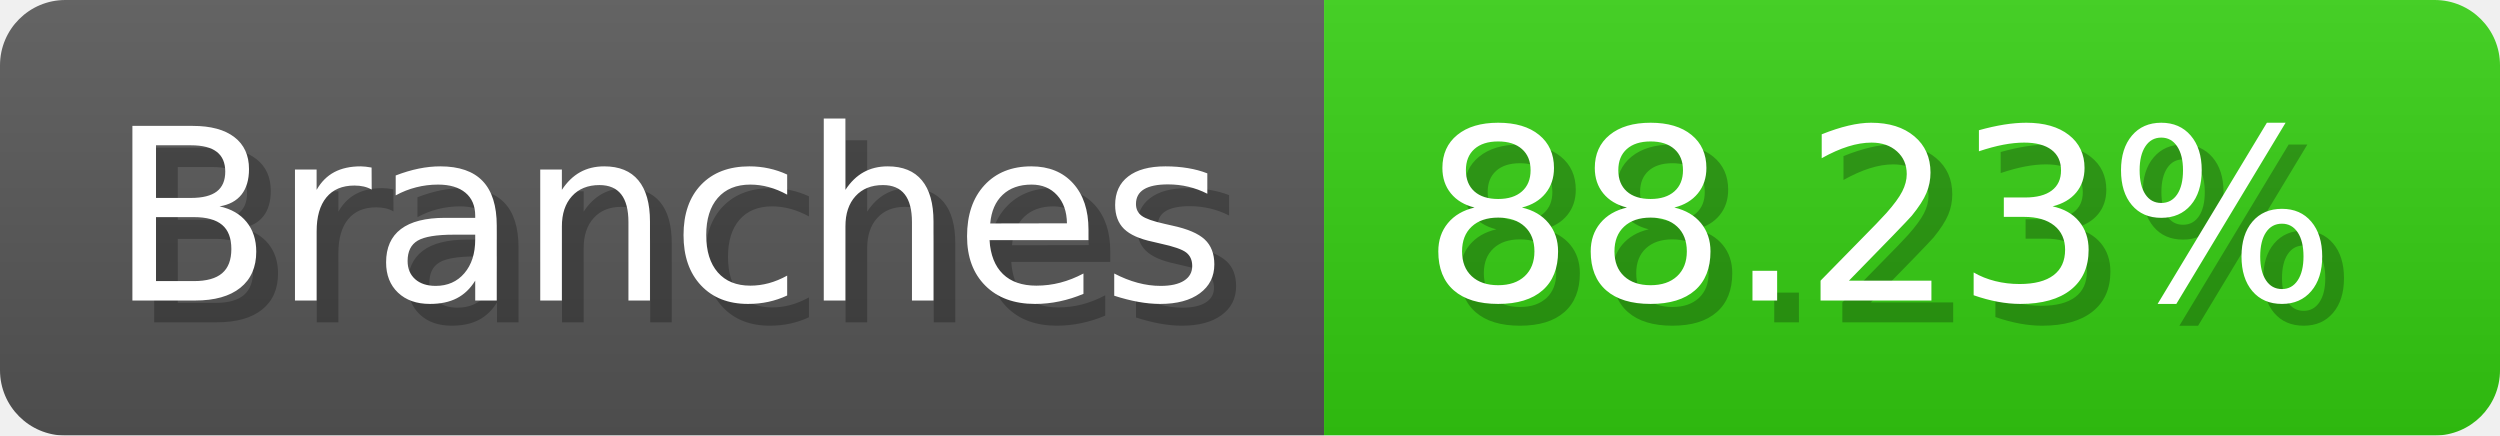
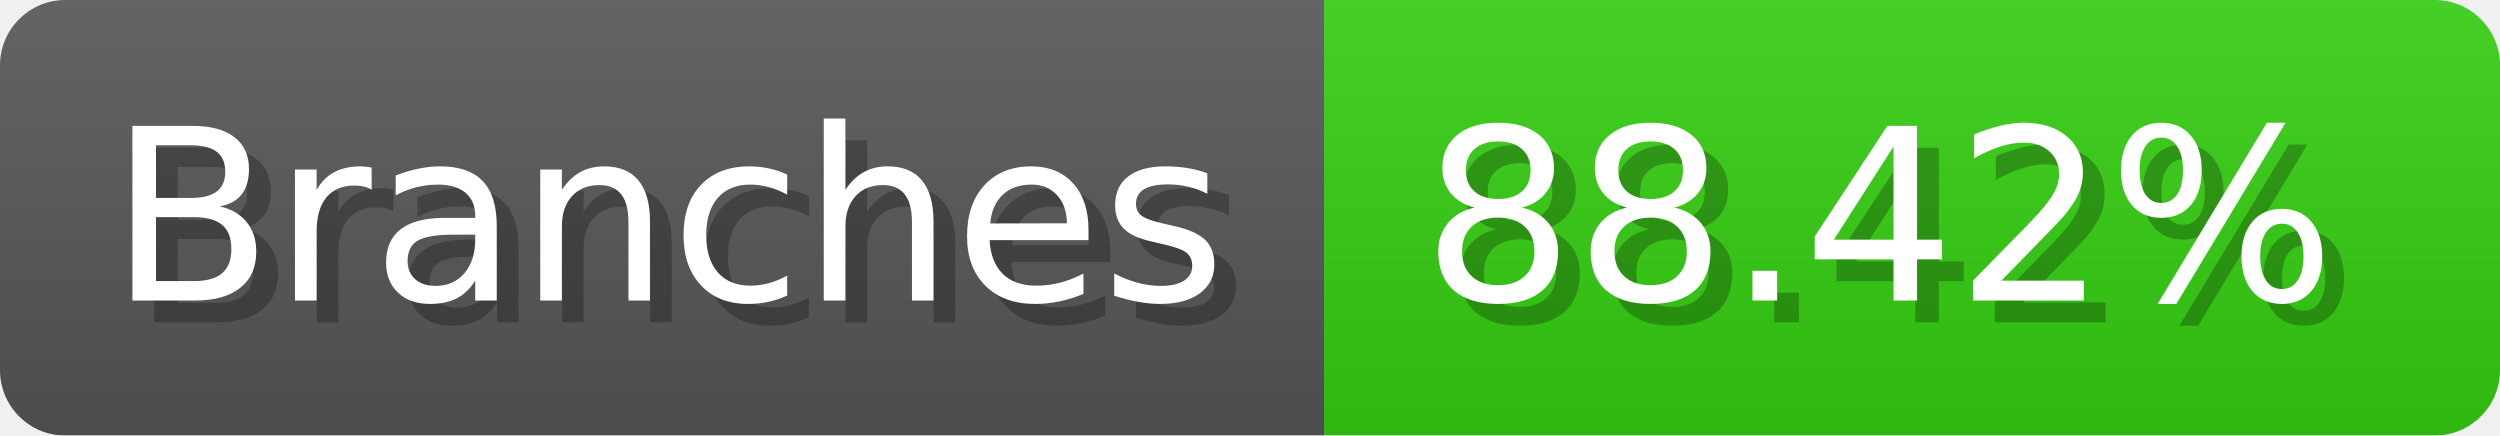
- <svg xmlns="http://www.w3.org/2000/svg" width="114.8" height="20" viewBox="0 0 1148 200" role="img" aria-label="Branches: 88.23%">
+ <svg xmlns="http://www.w3.org/2000/svg" width="114.8" height="20" viewBox="0 0 1148 200" role="img" aria-label="Branches: 88.42%">
  <linearGradient id="a" x2="0" y2="100%">
    <stop offset="0" stop-opacity=".1" stop-color="#EEE" />
    <stop offset="1" stop-opacity=".1" />
  </linearGradient>
  <mask id="m">
    <rect width="1148" height="200" rx="30" fill="#FFF" />
  </mask>
  <g mask="url(#m)">
    <rect width="608" height="200" fill="#555" />
    <rect width="540" height="200" fill="#3C1" x="608" />
    <rect width="1148" height="200" fill="url(#a)" />
  </g>
  <g aria-hidden="true" fill="#fff" text-anchor="start" font-family="Verdana,DejaVu Sans,sans-serif" font-size="110">
    <text x="60" y="148" textLength="508" fill="#000" opacity="0.25">Branches</text>
    <text x="50" y="138" textLength="508">Branches</text>
-     <text x="663" y="148" textLength="440" fill="#000" opacity="0.25">88.23%</text>
-     <text x="653" y="138" textLength="440">88.23%</text>
+     <text x="663" y="148" textLength="440" fill="#000" opacity="0.25">88.42%</text>
+     <text x="653" y="138" textLength="440">88.42%</text>
  </g>
</svg>
